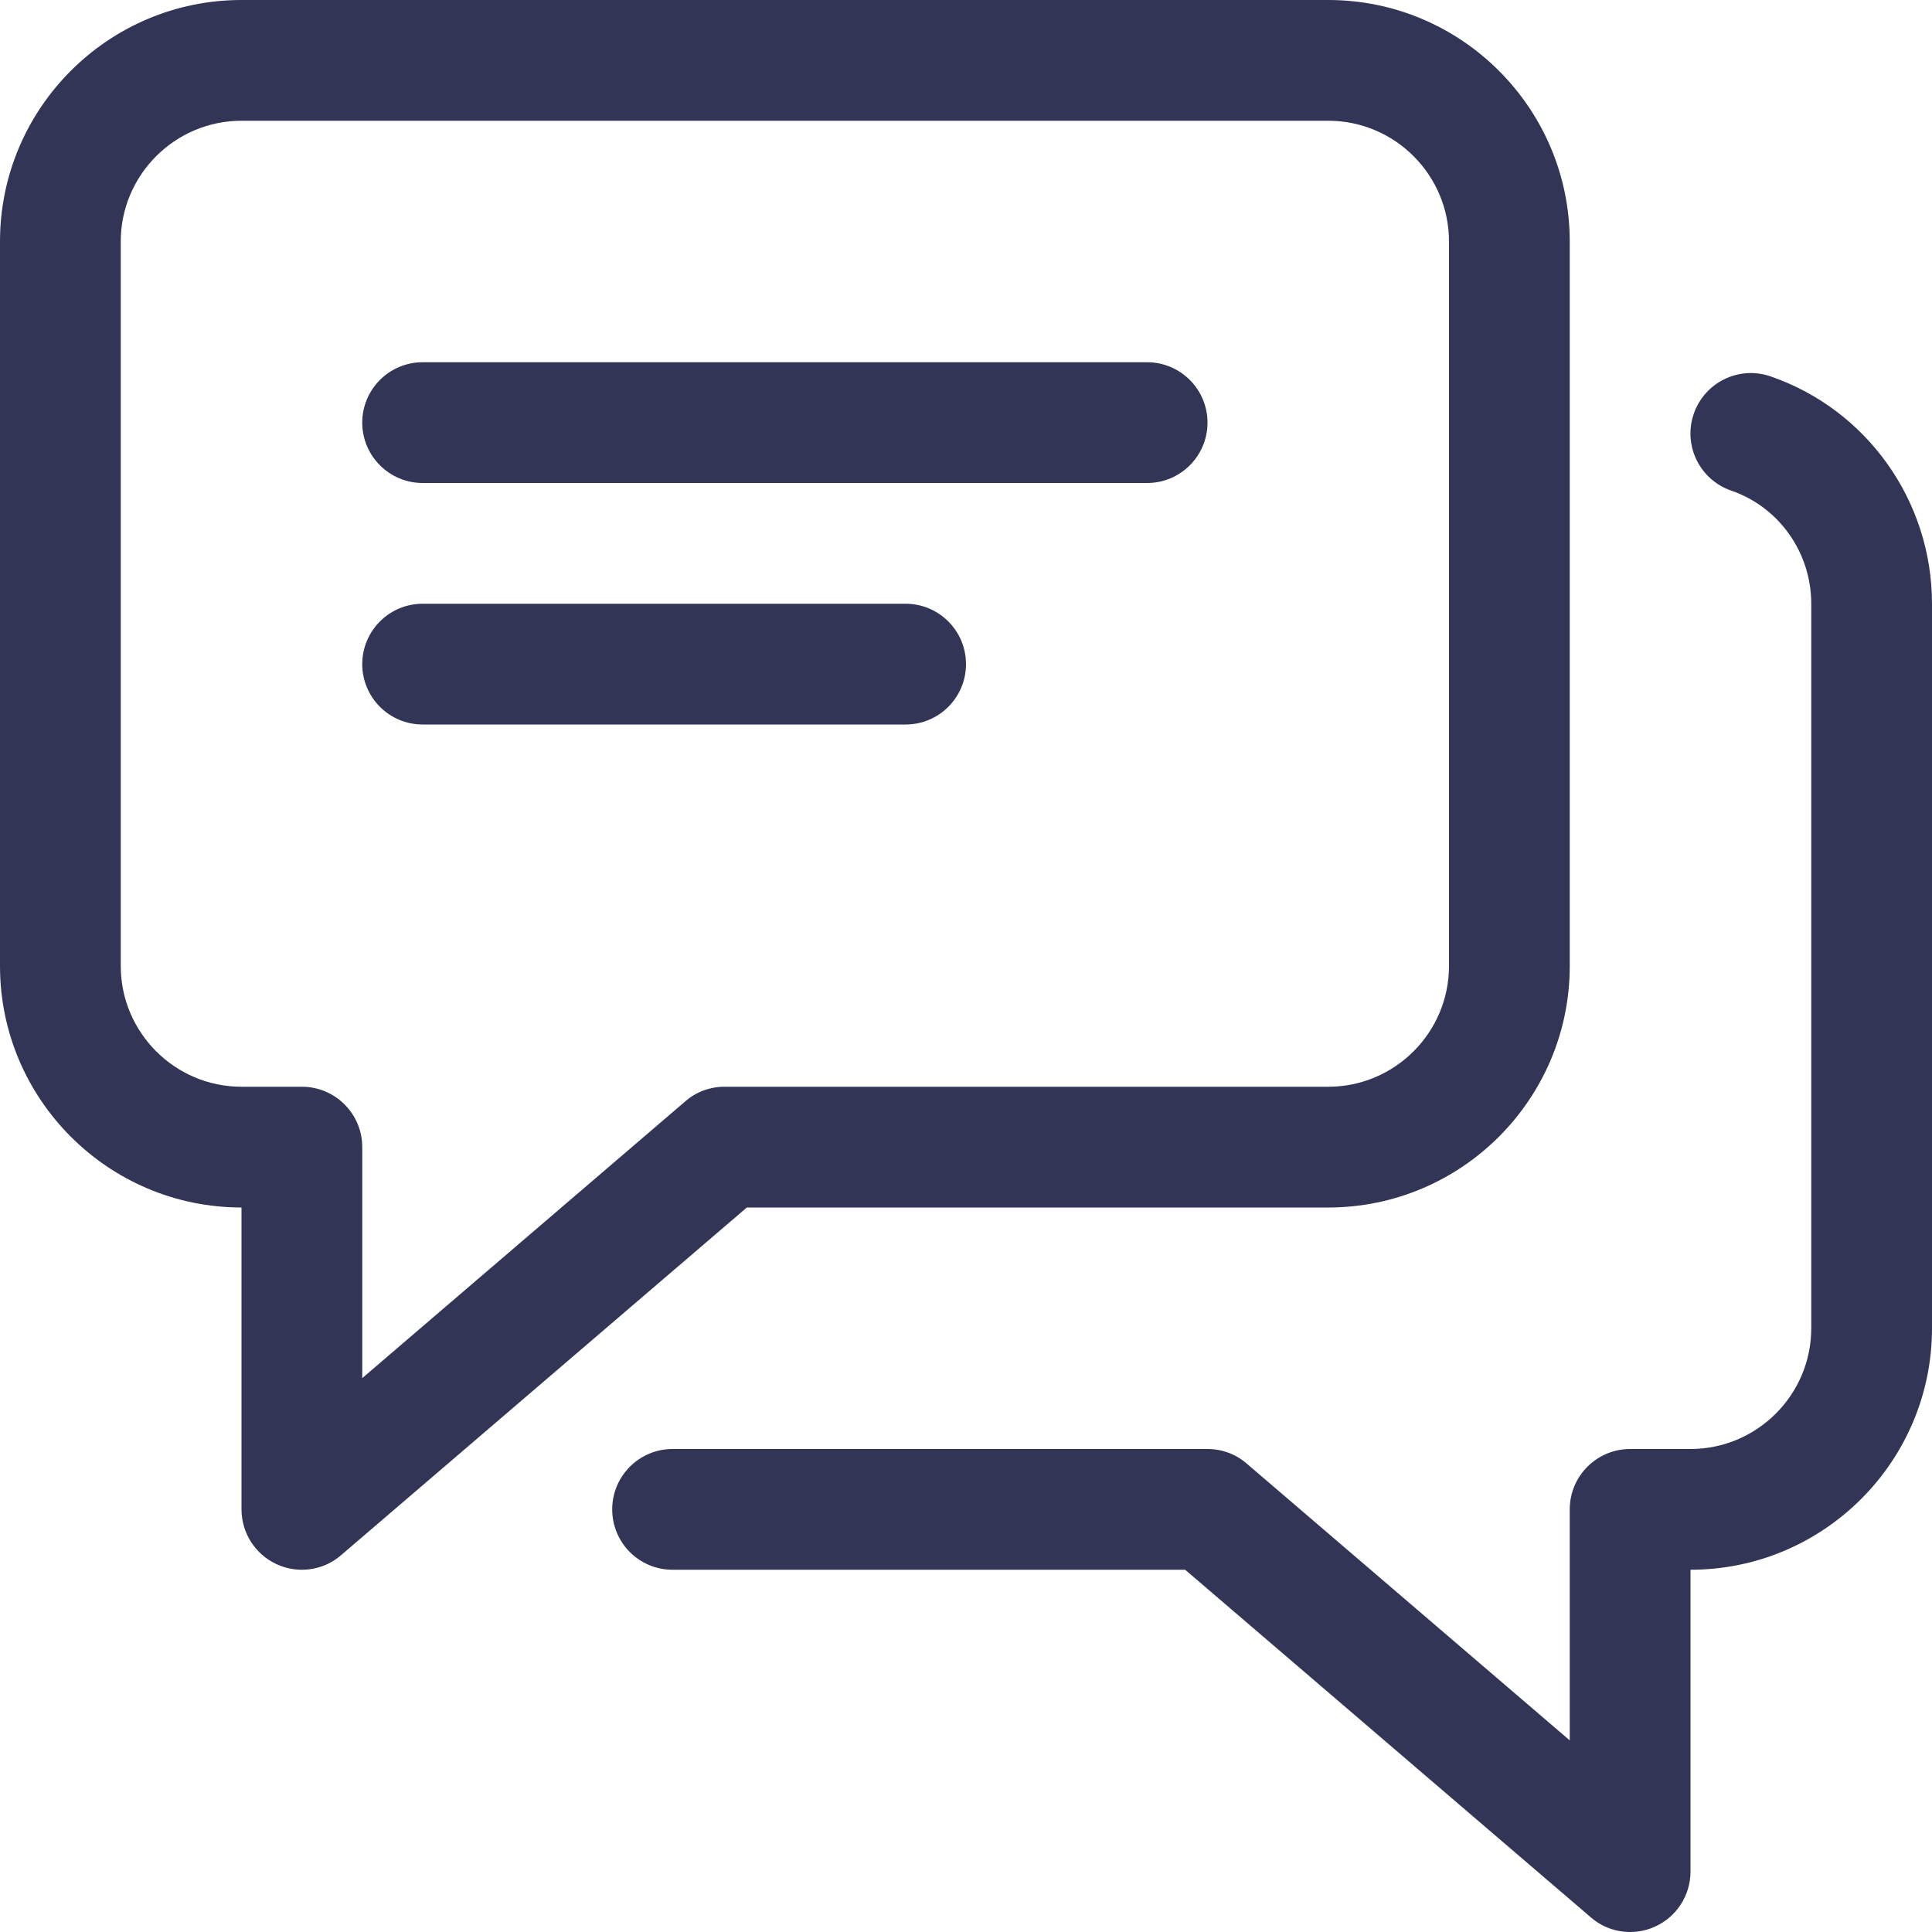
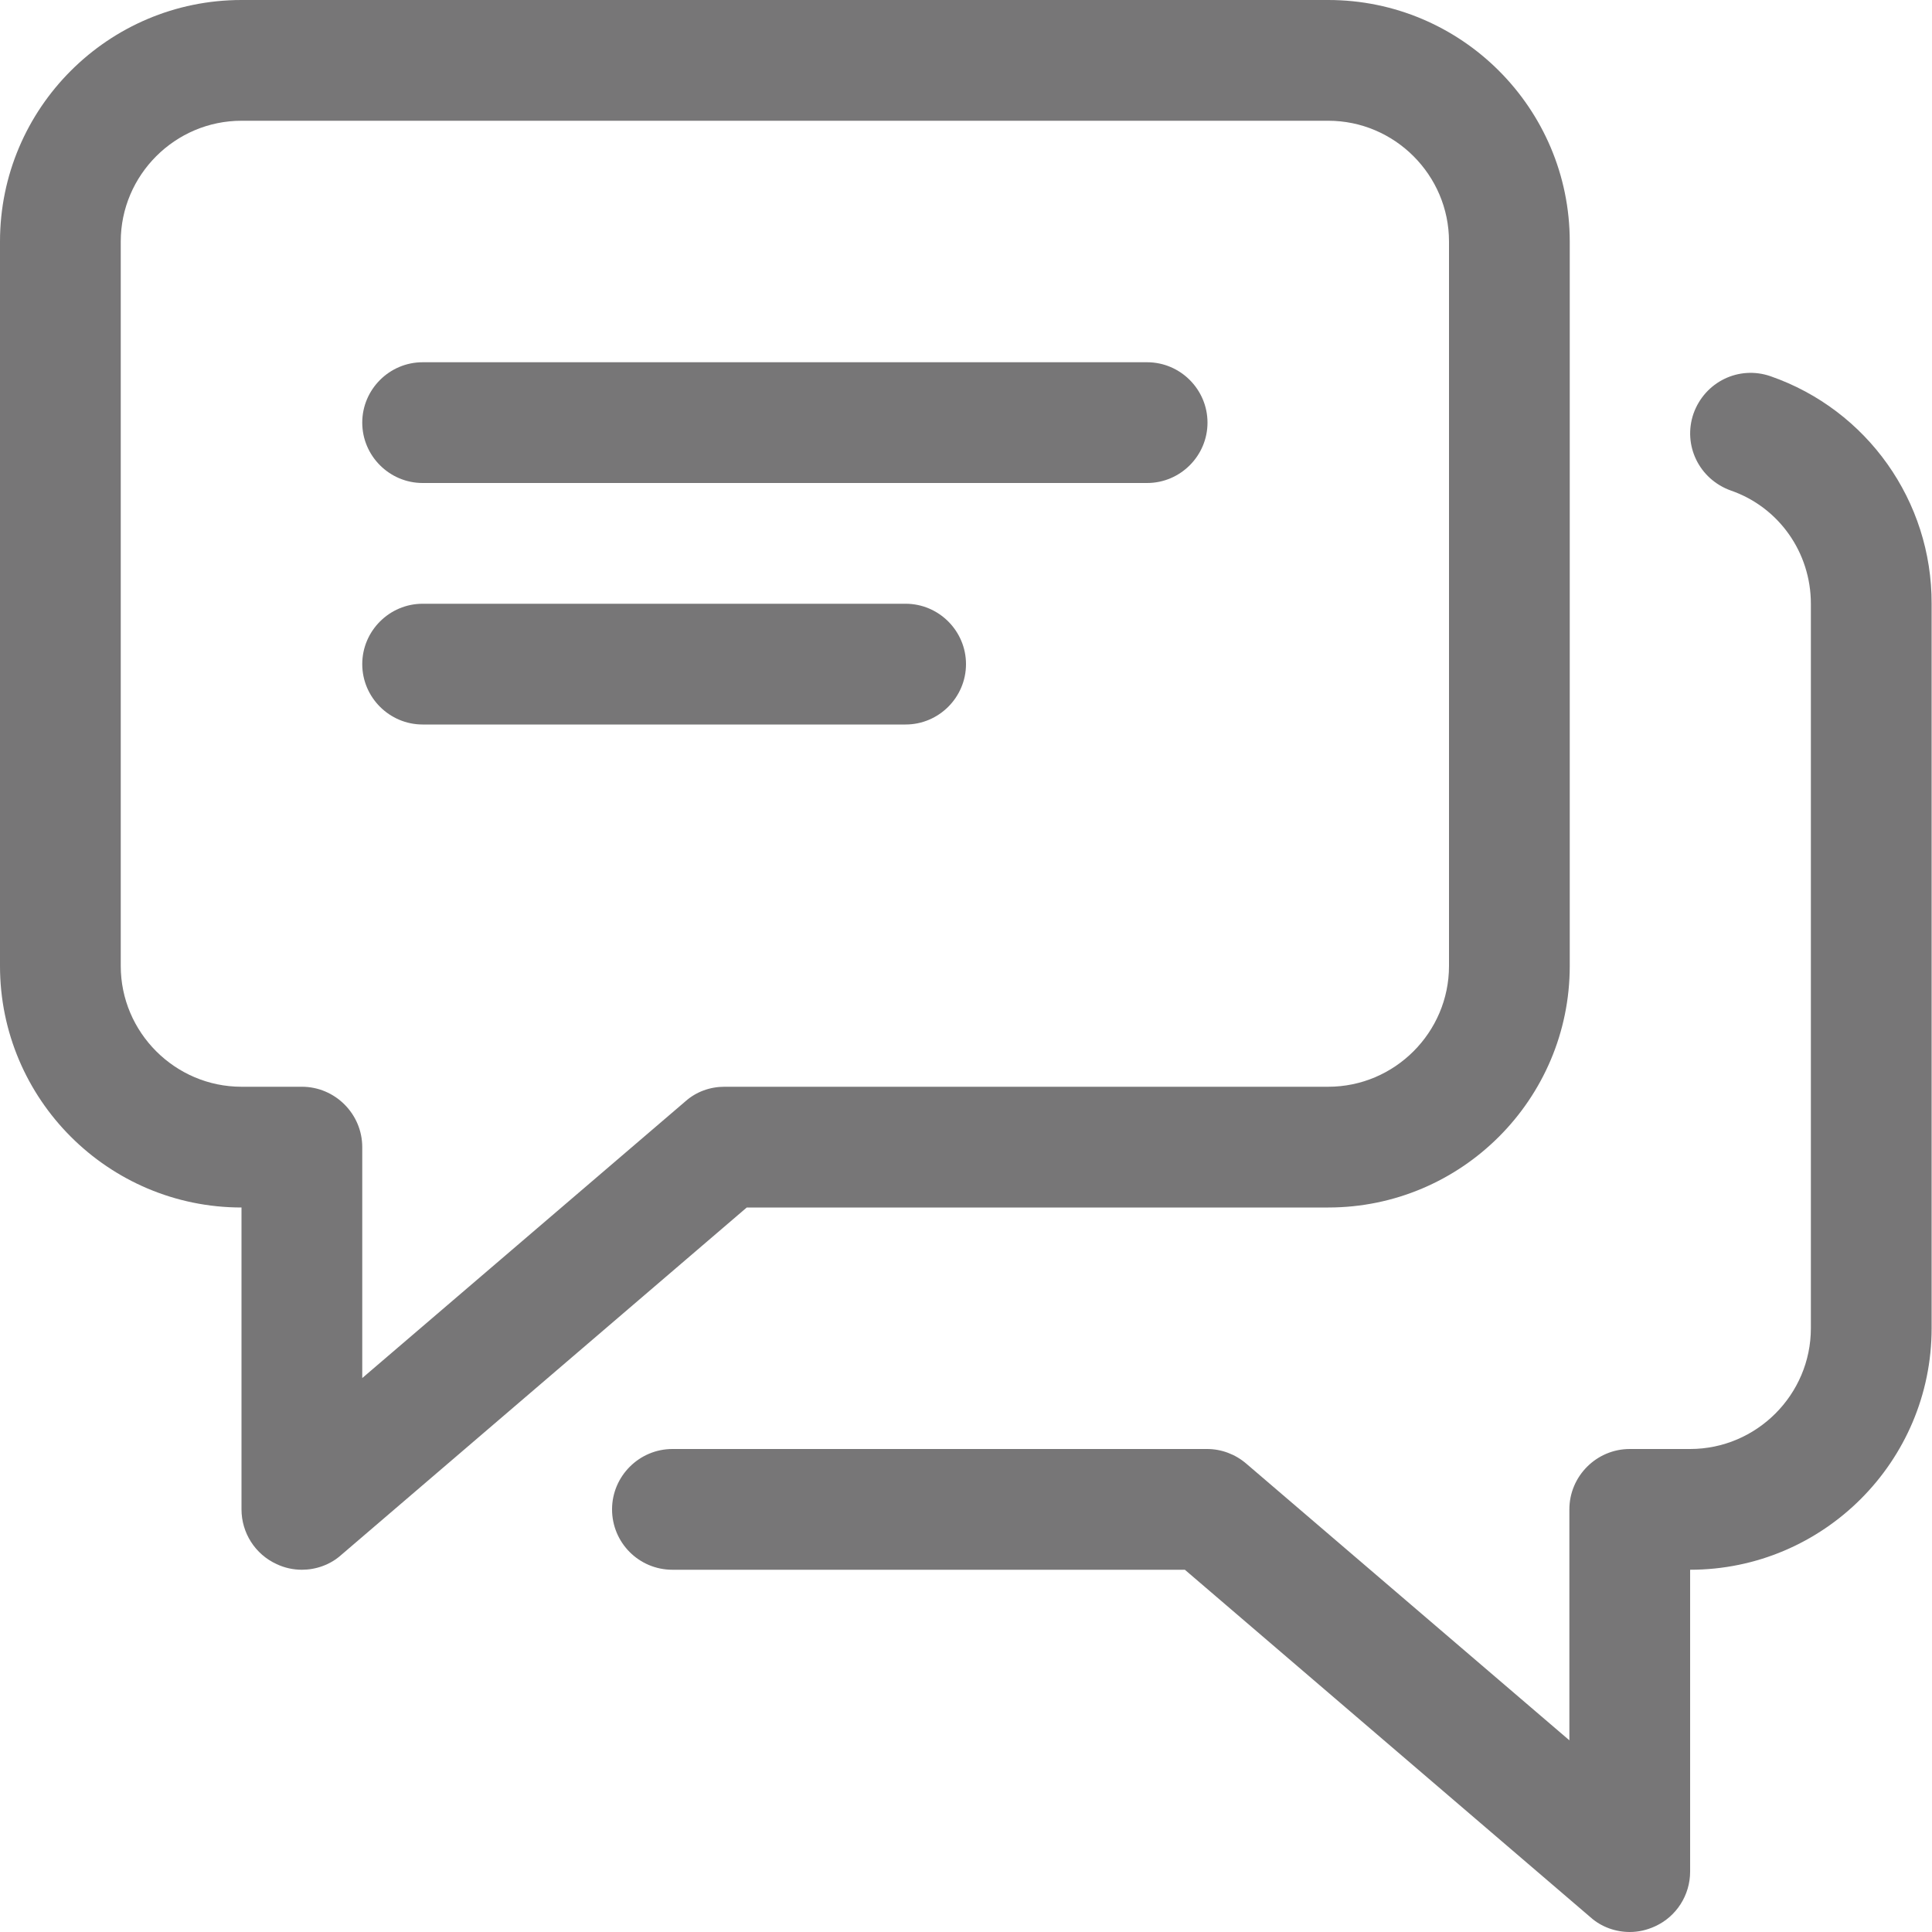
- <svg xmlns="http://www.w3.org/2000/svg" version="1.1" id="Capa_1" x="0px" y="0px" viewBox="0 0 512 512" style="enable-background:new 0 0 512 512;" xml:space="preserve" width="512px" height="512px">
+ <svg xmlns="http://www.w3.org/2000/svg" version="1.1" id="Capa_1" x="0px" y="0px" viewBox="0 0 512 512" style="enable-background:new 0 0 512 512;" xml:space="preserve">
+   <style type="text/css">
+ 	.st0{fill:#777677;}
+ </style>
  <g>
    <g>
-       <path d="M352,0H64C28.704,0,0,28.704,0,64v192c0,35.296,28.704,64,64,64v80c0,6.24,3.648,11.936,9.312,14.528    C75.456,415.52,77.728,416,80,416c3.744,0,7.456-1.312,10.4-3.872L197.92,320H352c35.296,0,64-28.704,64-64V64    C416,28.704,387.296,0,352,0z M384,256c0,17.632-14.368,32-32,32H192c-3.808,0-7.52,1.344-10.4,3.872L96,365.216V304    c0-8.832-7.168-16-16-16H64c-17.632,0-32-14.368-32-32V64c0-17.632,14.368-32,32-32h288c17.632,0,32,14.368,32,32V256z" fill="#323556" />
+       <path class="st0" d="M352,0H64C28.7,0,0,28.7,0,64v192c0,35.3,28.7,64,64,64v80c0,6.2,3.6,11.9,9.3,14.5c2.1,1,4.4,1.5,6.7,1.5    c3.7,0,7.5-1.3,10.4-3.9L197.9,320H352c35.3,0,64-28.7,64-64V64C416,28.7,387.3,0,352,0z M384,256c0,17.6-14.4,32-32,32H192    c-3.8,0-7.5,1.3-10.4,3.9L96,365.2V304c0-8.8-7.2-16-16-16H64c-17.6,0-32-14.4-32-32V64c0-17.6,14.4-32,32-32h288    c17.6,0,32,14.4,32,32V256z" />
    </g>
  </g>
  <g>
    <g>
-       <path d="M469.216,99.744c-8.384-2.88-17.44,1.536-20.352,9.92c-2.88,8.352,1.536,17.44,9.92,20.352    C471.456,134.368,480,146.432,480,160v192c0,17.632-14.368,32-32,32h-16c-8.832,0-16,7.168-16,16v61.216l-85.6-73.344    c-2.88-2.528-6.592-3.872-10.4-3.872H178.24c-8.832,0-16,7.168-16,16c0,8.832,7.136,16,16,16h135.84l107.52,92.128    c2.944,2.56,6.656,3.872,10.4,3.872c2.272,0,4.544-0.48,6.688-1.472C444.352,507.936,448,502.24,448,496v-80    c35.296,0,64-28.704,64-64V160C512,132.8,494.816,108.576,469.216,99.744z" fill="#323556" />
+       <path class="st0" d="M469.2,99.7c-8.4-2.9-17.4,1.5-20.4,9.9c-2.9,8.4,1.5,17.4,9.9,20.4c12.7,4.4,21.2,16.4,21.2,30v192    c0,17.6-14.4,32-32,32h-16c-8.8,0-16,7.2-16,16v61.2l-85.6-73.3c-2.9-2.5-6.6-3.9-10.4-3.9H178.2c-8.8,0-16,7.2-16,16    s7.1,16,16,16h135.8l107.5,92.1c2.9,2.6,6.7,3.9,10.4,3.9c2.3,0,4.5-0.5,6.7-1.5c5.7-2.6,9.3-8.3,9.3-14.5v-80    c35.3,0,64-28.7,64-64V160C512,132.8,494.8,108.6,469.2,99.7z" />
    </g>
  </g>
  <g>
    <g>
-       <path d="M304,96H112c-8.832,0-16,7.168-16,16c0,8.832,7.168,16,16,16h192c8.832,0,16-7.168,16-16C320,103.168,312.832,96,304,96z" fill="#323556" />
+       <path class="st0" d="M304,96H112c-8.8,0-16,7.2-16,16s7.2,16,16,16h192c8.8,0,16-7.2,16-16S312.8,96,304,96z" />
    </g>
  </g>
  <g>
    <g>
-       <path d="M240,160H112c-8.832,0-16,7.168-16,16c0,8.832,7.168,16,16,16h128c8.832,0,16-7.168,16-16    C256,167.168,248.832,160,240,160z" fill="#323556" />
+       <path class="st0" d="M240,160H112c-8.8,0-16,7.2-16,16s7.2,16,16,16h128c8.8,0,16-7.2,16-16S248.8,160,240,160z" />
    </g>
  </g>
-   <g>
- </g>
-   <g>
- </g>
-   <g>
- </g>
-   <g>
- </g>
-   <g>
- </g>
-   <g>
- </g>
-   <g>
- </g>
-   <g>
- </g>
-   <g>
- </g>
-   <g>
- </g>
-   <g>
- </g>
-   <g>
- </g>
-   <g>
- </g>
-   <g>
- </g>
-   <g>
- </g>
</svg>
